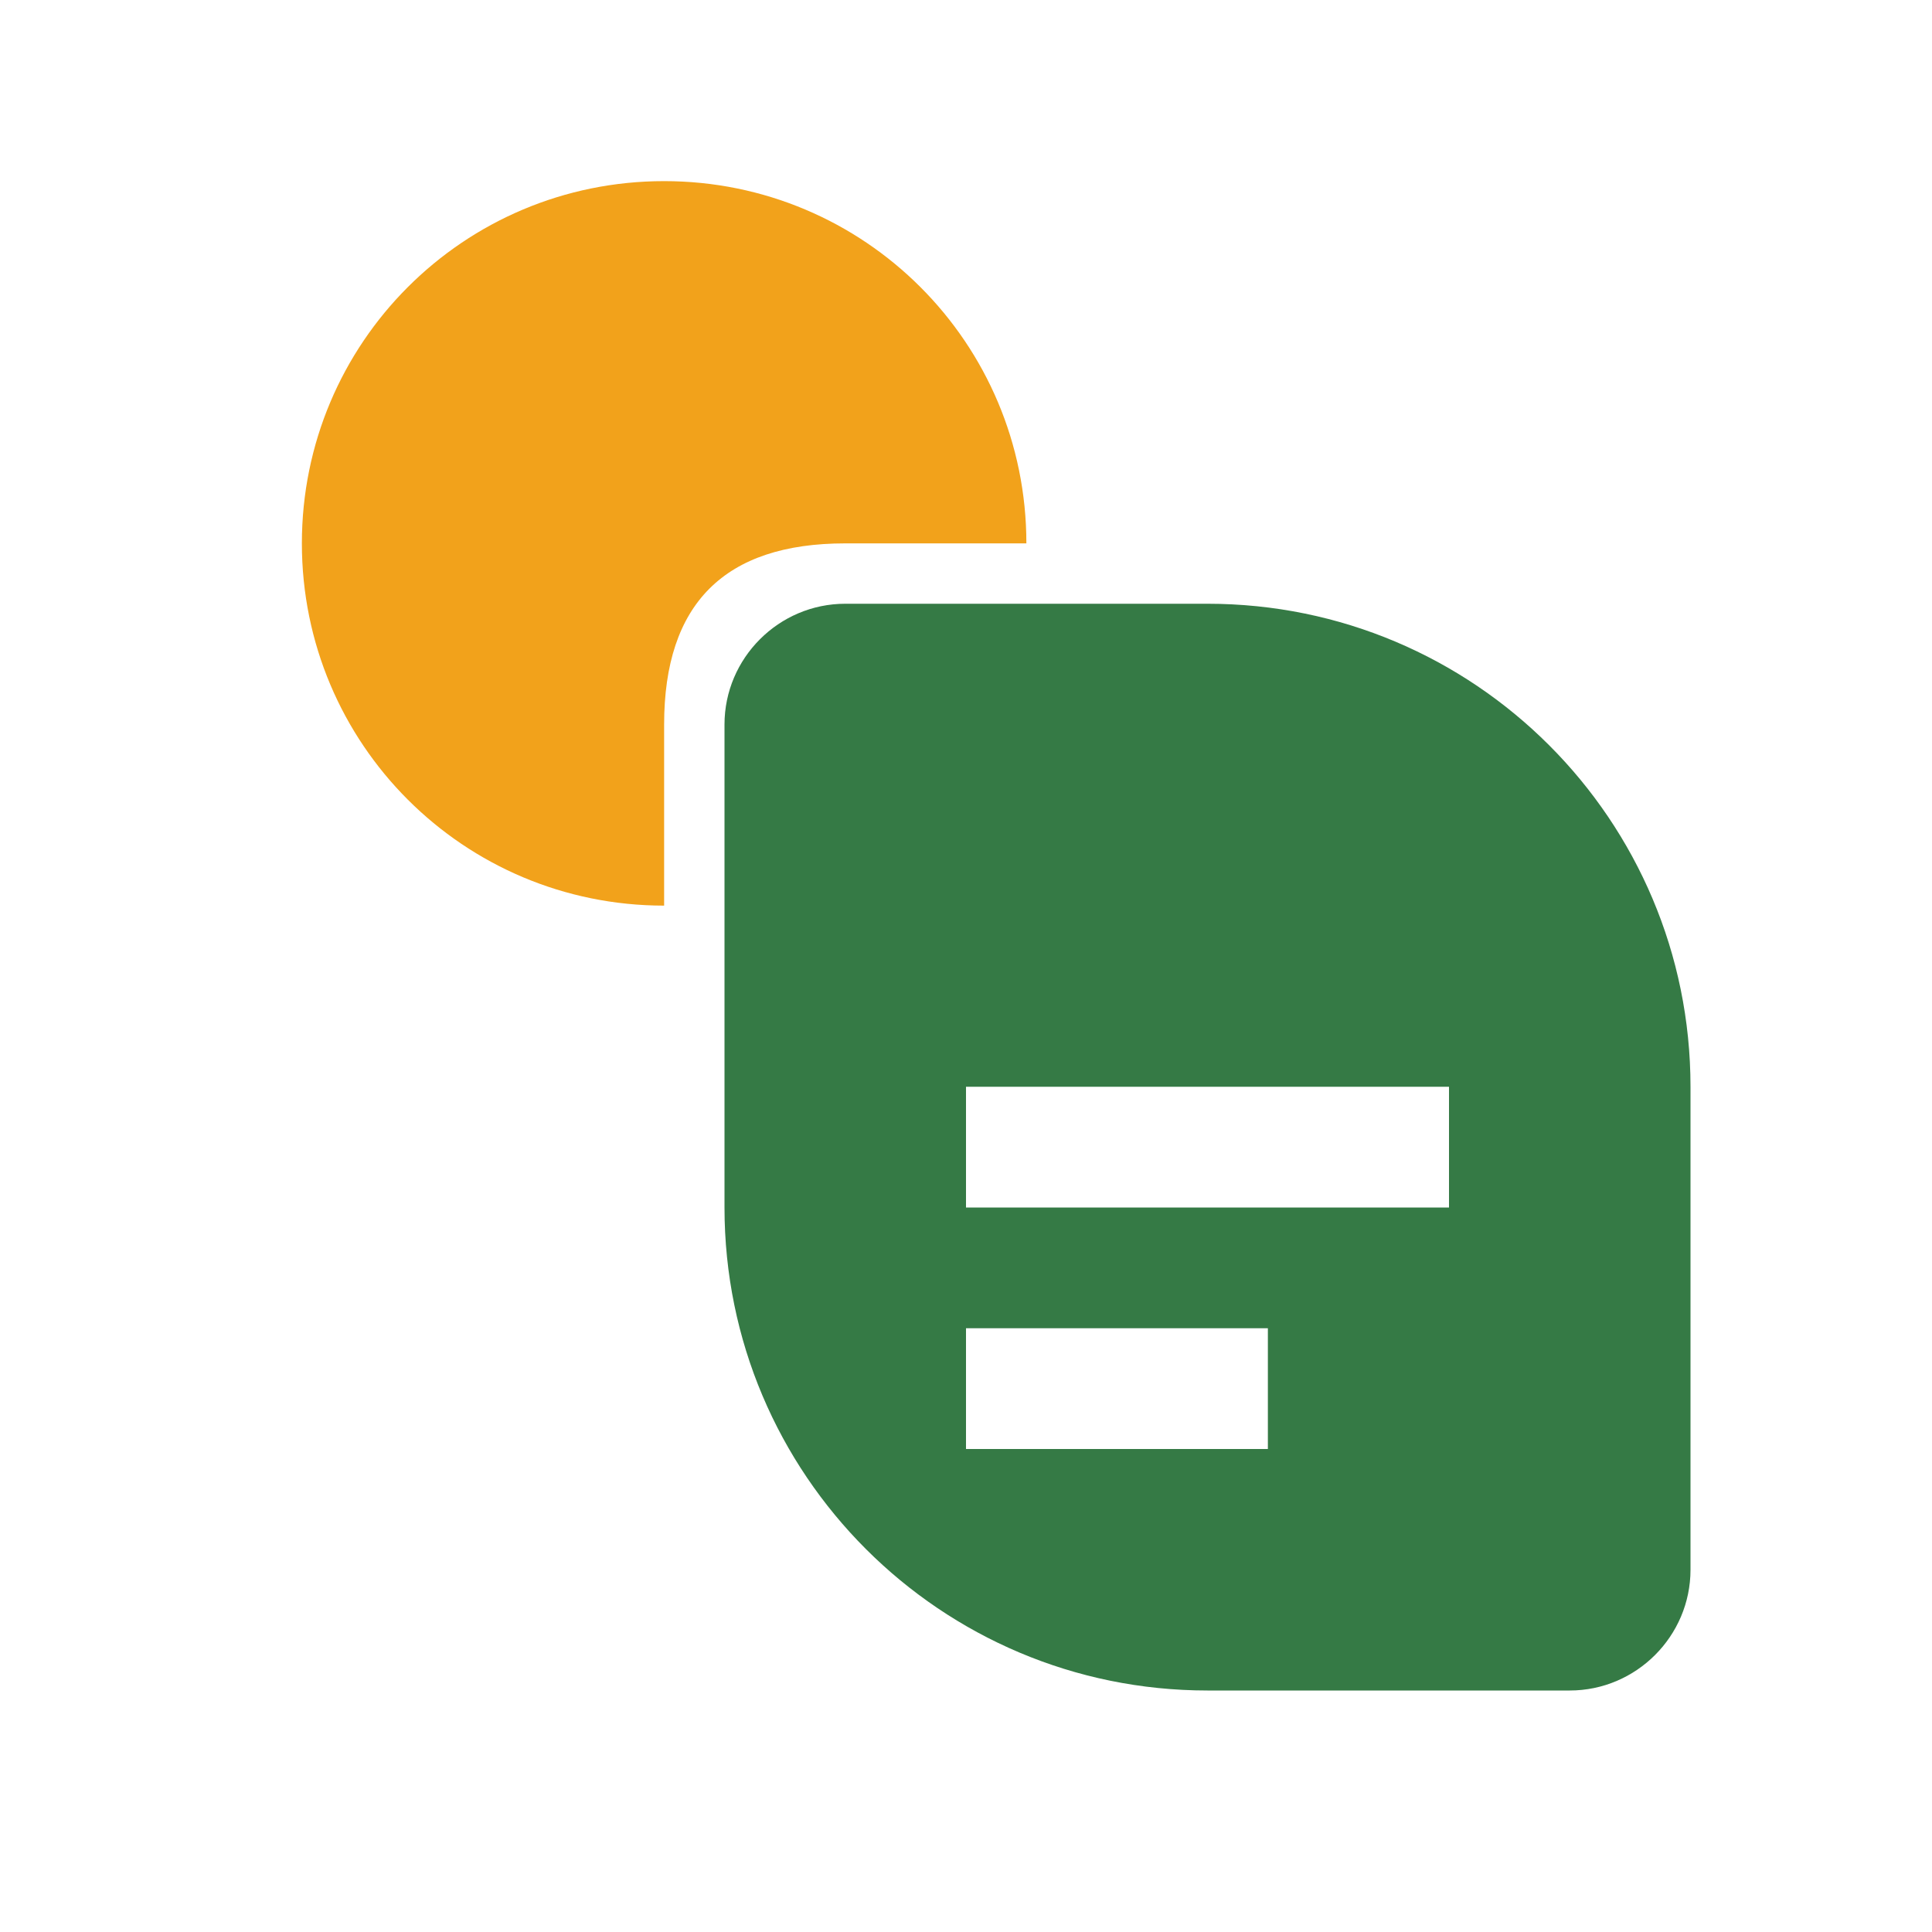
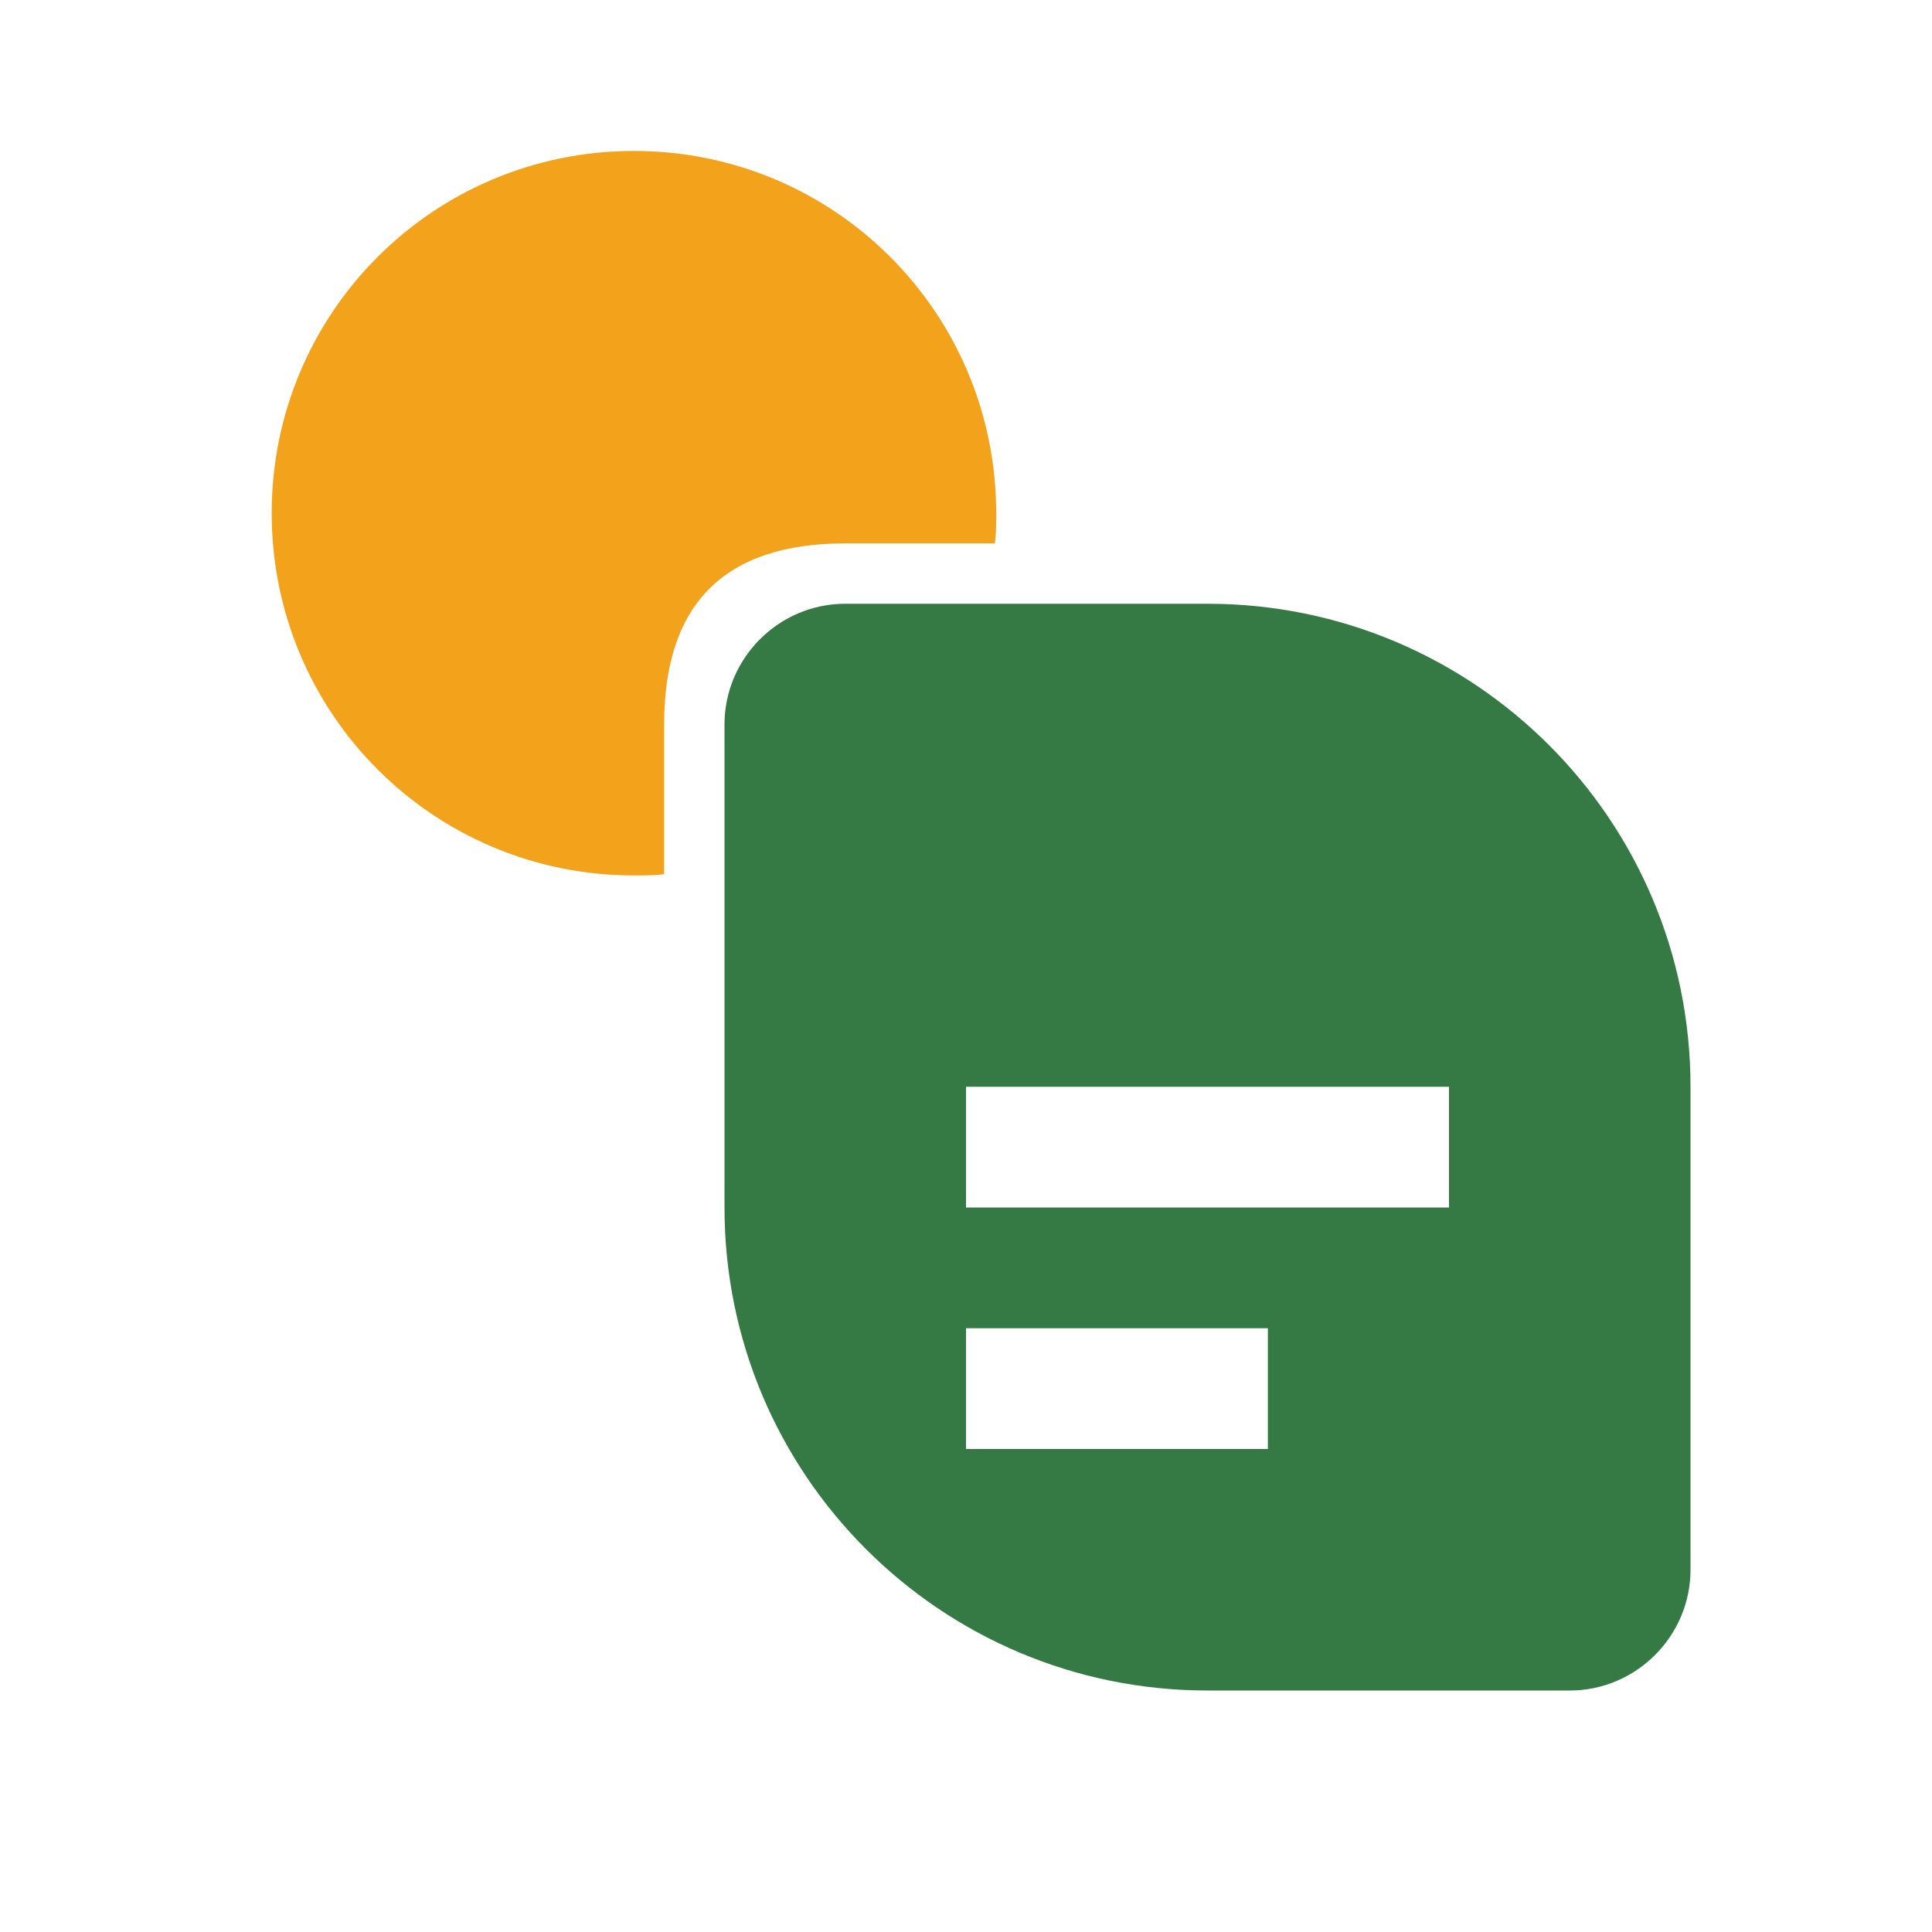
<svg xmlns="http://www.w3.org/2000/svg" viewBox="0 0 16 16" role="img" aria-label="Yidhan">
-   <path fill="#F2A21B" d="M2.5 4.5C2.5 2.84 3.84 1.5 5.5 1.5C7.16 1.5 8.5 2.84 8.5 4.5H7Q5.5 4.5 5.5 6V7.5C3.84 7.5 2.5 6.16 2.5 4.5Z" />
+   <path fill="#F2A21B" d="M2.25 4.25C2.25 2.59 3.59 1.25 5.25 1.25C6.91 1.25 8.25 2.59 8.25 4.25C8.25 4.33 8.25 4.42 8.24 4.5H7Q5.5 4.5 5.5 6V7.24C5.42 7.25 5.33 7.25 5.25 7.25C3.59 7.25 2.25 5.91 2.25 4.25Z" />
  <path fill="#357A45" d="M7 5H10C12.21 5 14 6.79 14 9V13C14 13.55 13.55 14 13 14H10C7.79 14 6 12.21 6 10V6C6 5.45 6.45 5 7 5ZM8 9V10H12V9ZM8 11V12H10.5V11Z" />
</svg>
